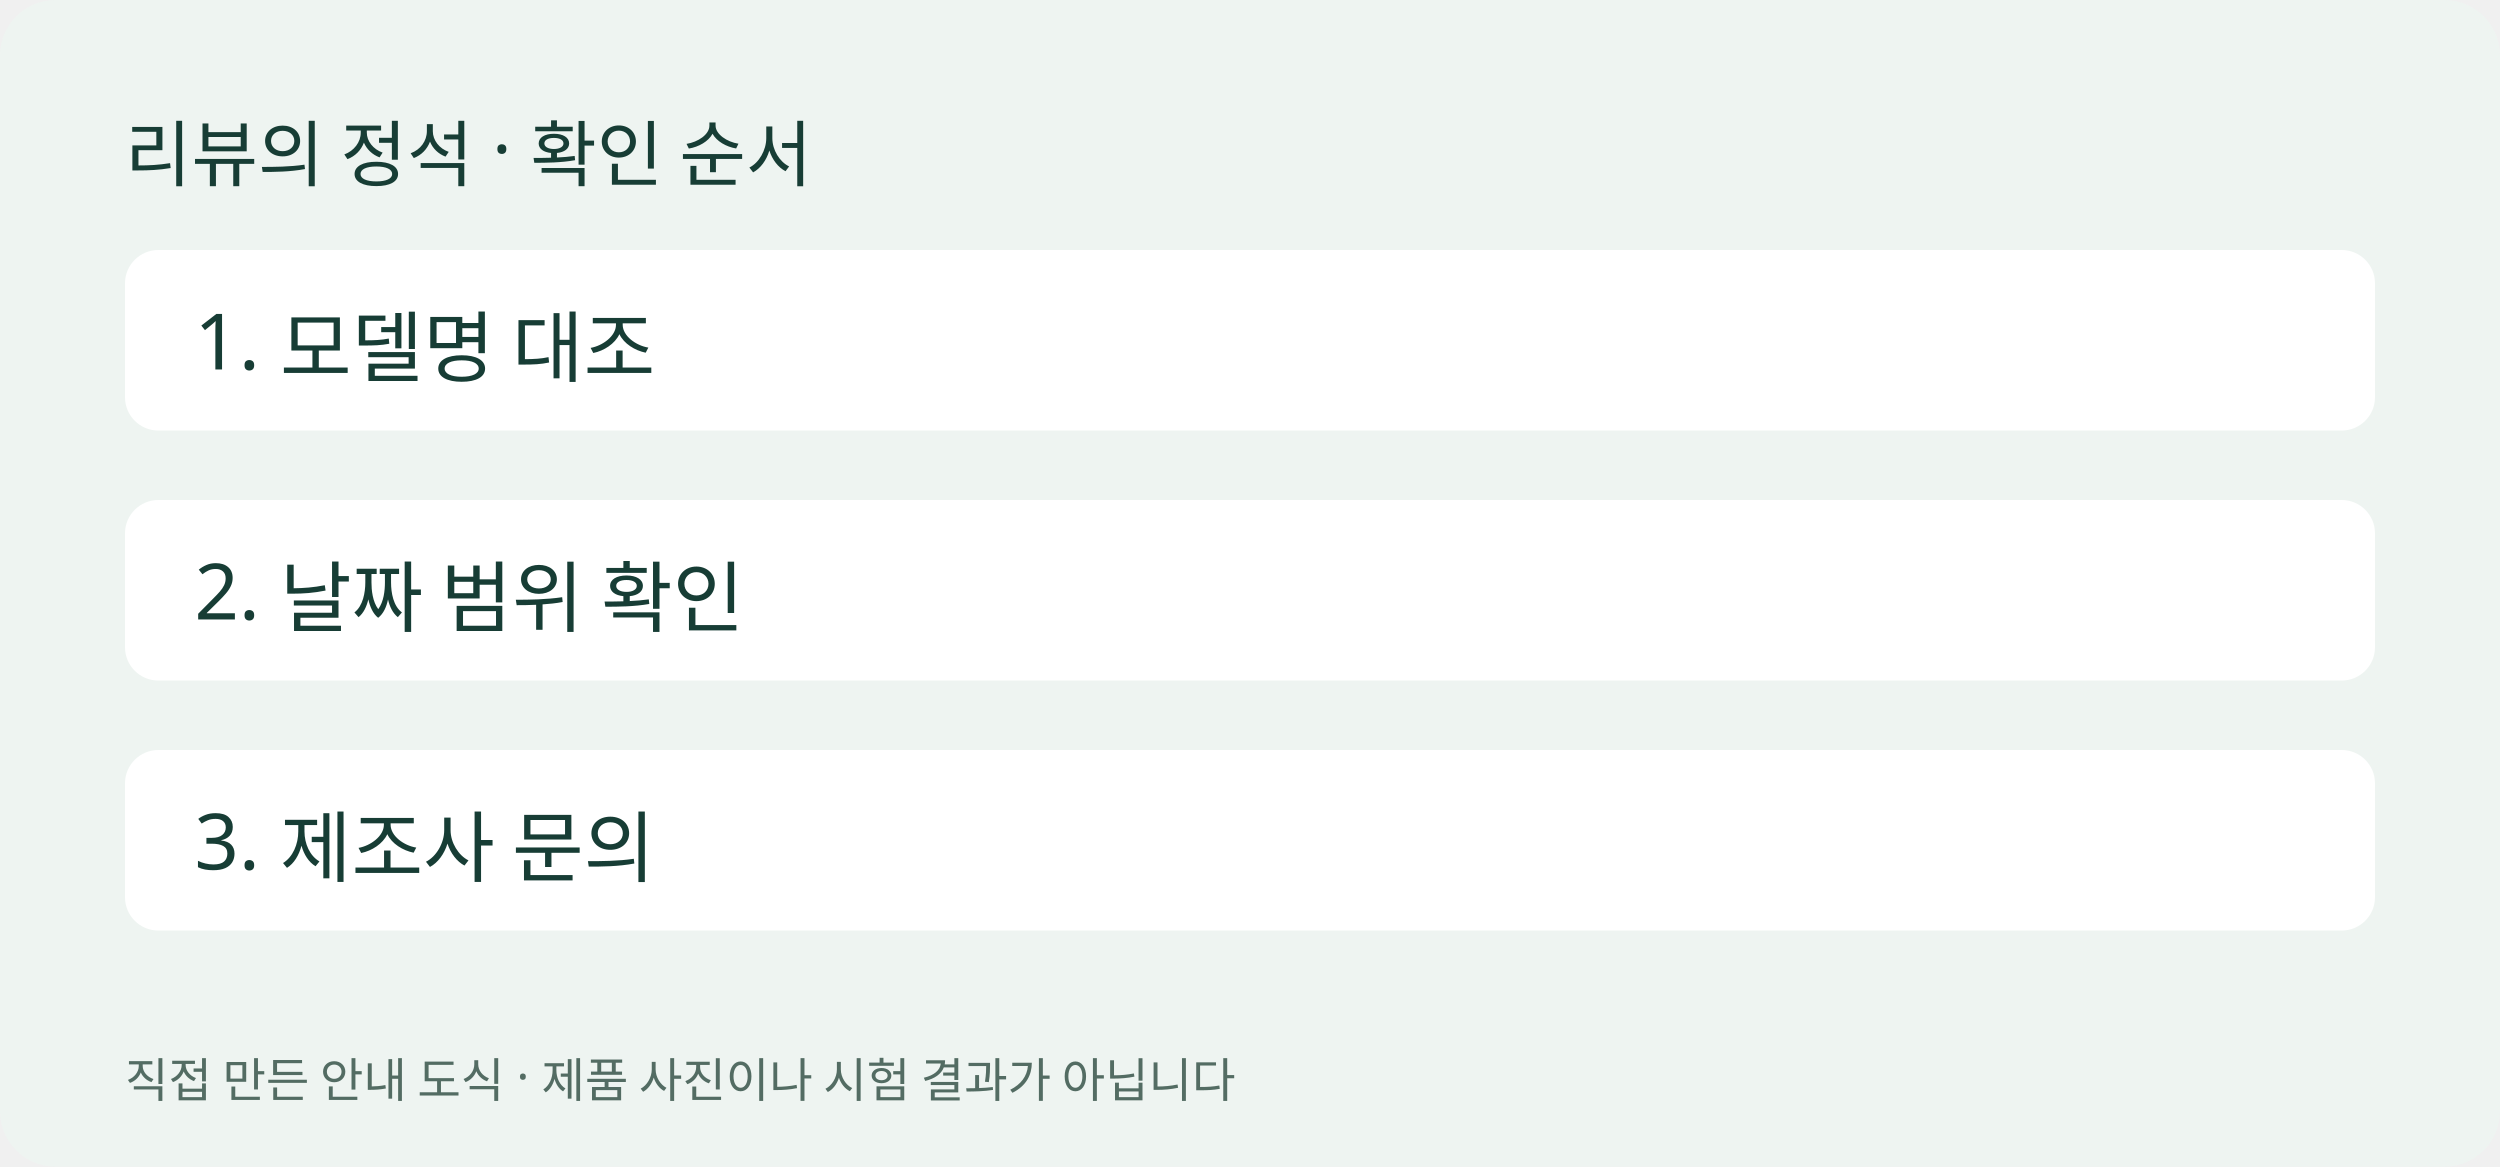
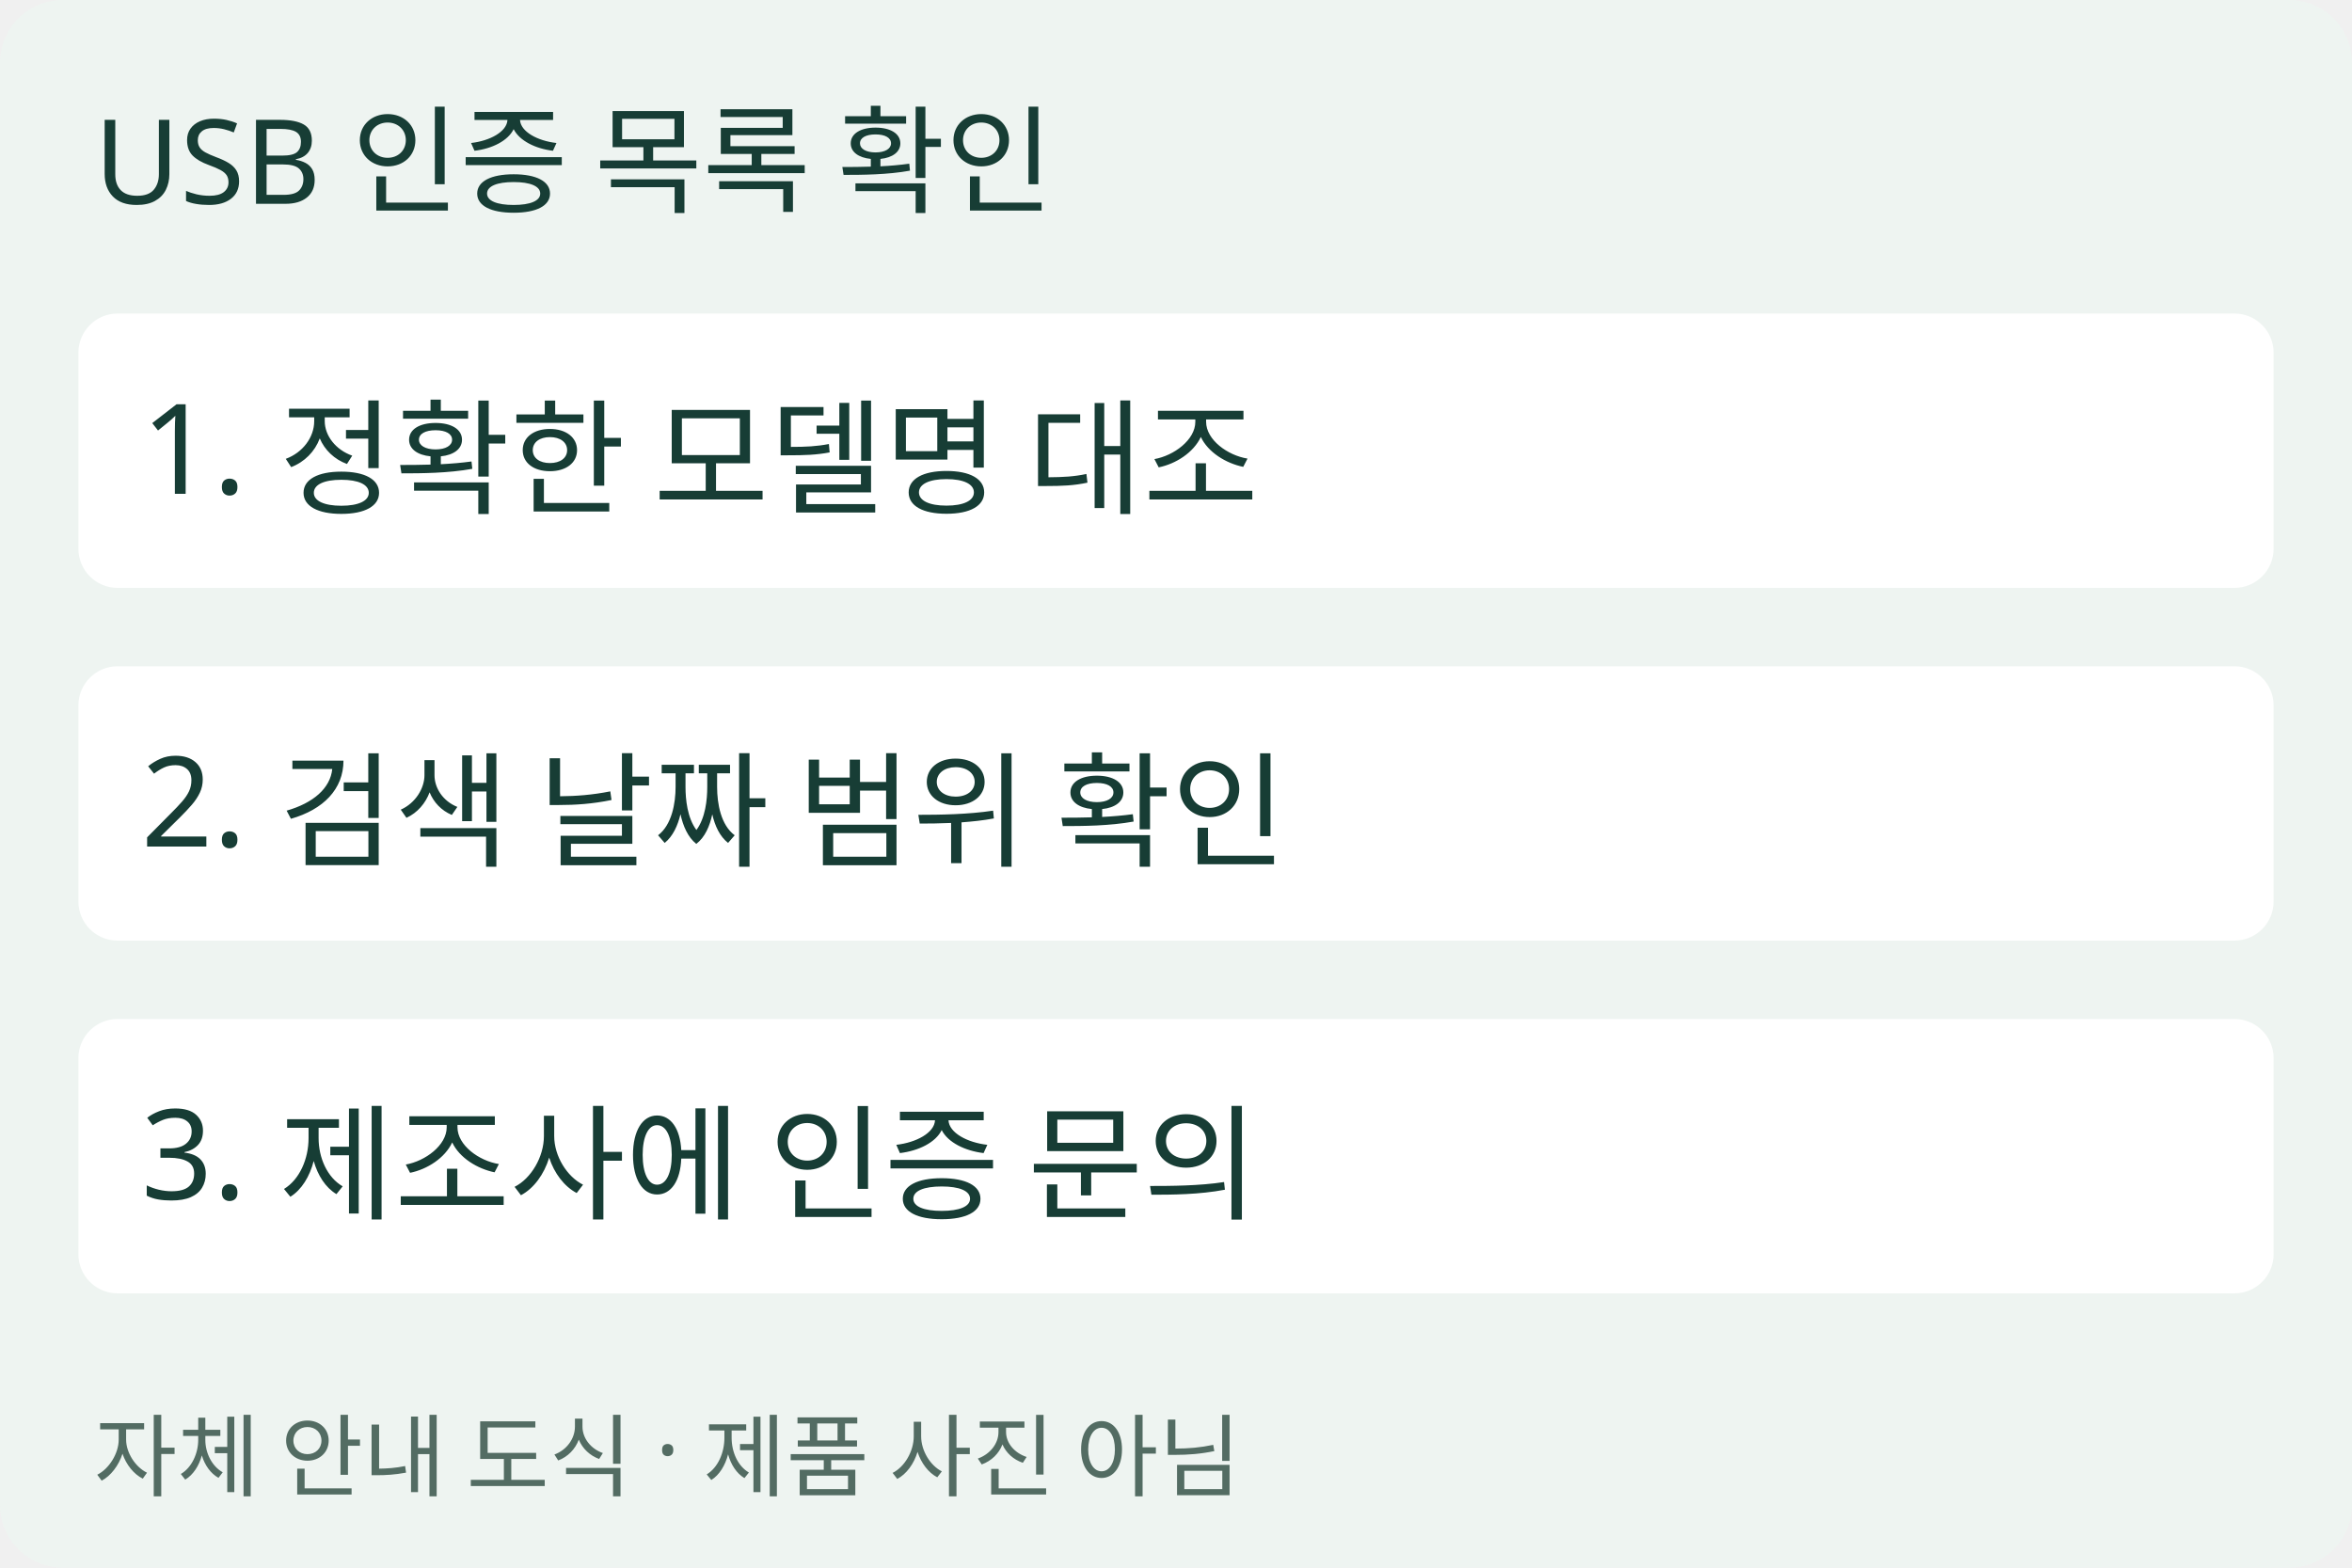
- <svg xmlns="http://www.w3.org/2000/svg" width="900" height="420" viewBox="0 0 900 420" role="img" aria-labelledby="title">
-   <rect width="900" height="420" rx="20" fill="#eef4f1" />
-   <text x="45" y="65" font-family="Malgun Gothic,sans-serif" font-size="26" fill="#173d35">리뷰의 정석 · 확인 순서</text>
-   <rect x="45" y="90" width="810" height="65" rx="12" fill="#fff" />
-   <text x="70" y="133" font-family="Malgun Gothic,sans-serif" font-size="28" fill="#173d35">1. 모델명 대조</text>
-   <rect x="45" y="180" width="810" height="65" rx="12" fill="#fff" />
-   <text x="70" y="223" font-family="Malgun Gothic,sans-serif" font-size="28" fill="#173d35">2. 날짜 범위 확인</text>
-   <rect x="45" y="270" width="810" height="65" rx="12" fill="#fff" />
-   <text x="70" y="313" font-family="Malgun Gothic,sans-serif" font-size="28" fill="#173d35">3. 제조사 문의</text>
-   <text x="45" y="395" font-family="Malgun Gothic,sans-serif" font-size="17" fill="#536c63">직접 만든 안내 도식 · 제품 사진이나 시험 결과가 아닙니다</text>
+ <svg xmlns="http://www.w3.org/2000/svg" width="600" height="400" viewBox="0 0 600 400" role="img" aria-labelledby="title">
+   <rect width="600" height="400" rx="16" fill="#eef4f1" />
+   <text x="24" y="52" font-family="Malgun Gothic,sans-serif" font-size="30" fill="#173d35">USB 인증 목록 확인</text>
+   <rect x="20" y="80" width="560" height="70" rx="10" fill="#fff" />
+   <text x="36" y="126" font-family="Malgun Gothic,sans-serif" font-size="32" fill="#173d35">1. 정확한 모델명 대조</text>
+   <rect x="20" y="170" width="560" height="70" rx="10" fill="#fff" />
+   <text x="36" y="216" font-family="Malgun Gothic,sans-serif" font-size="32" fill="#173d35">2. 검색 날짜 범위 확인</text>
+   <rect x="20" y="260" width="560" height="70" rx="10" fill="#fff" />
+   <text x="36" y="306" font-family="Malgun Gothic,sans-serif" font-size="32" fill="#173d35">3. 제조사에 인증 문의</text>
+   <text x="24" y="380" font-family="Malgun Gothic,sans-serif" font-size="23" fill="#536c63">자체 안내 도식 · 제품 사진 아님</text>
</svg>
